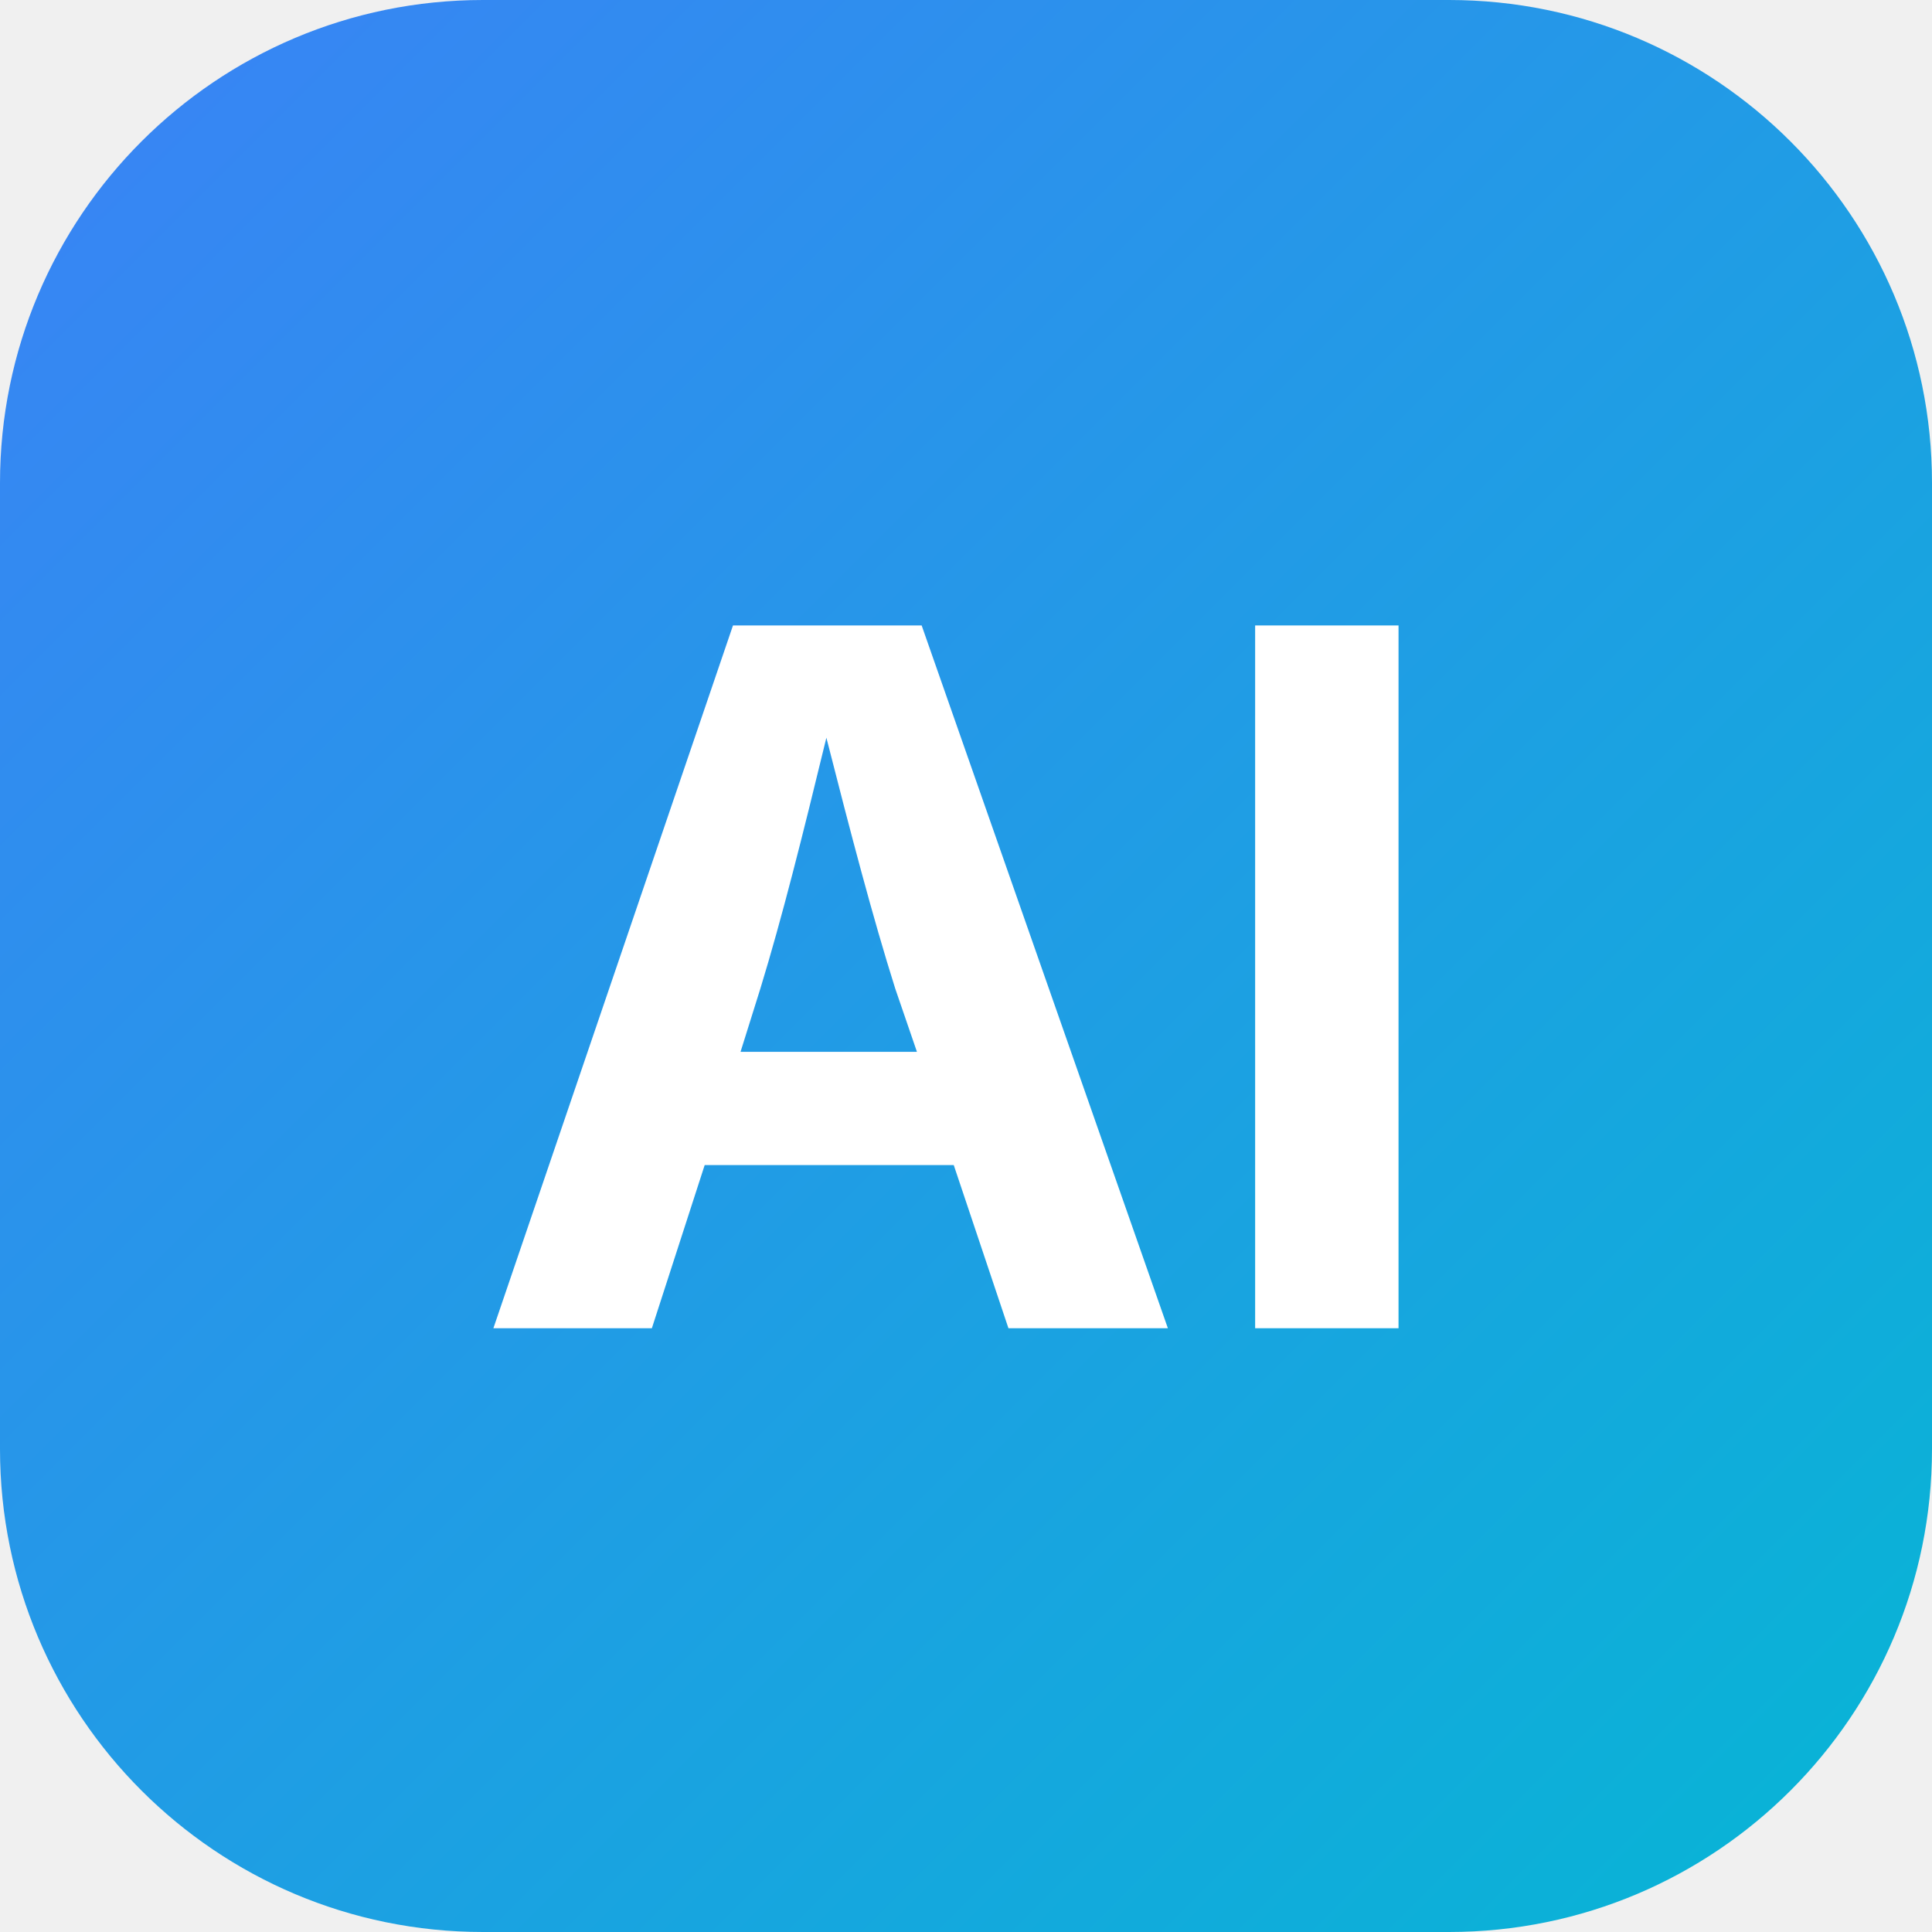
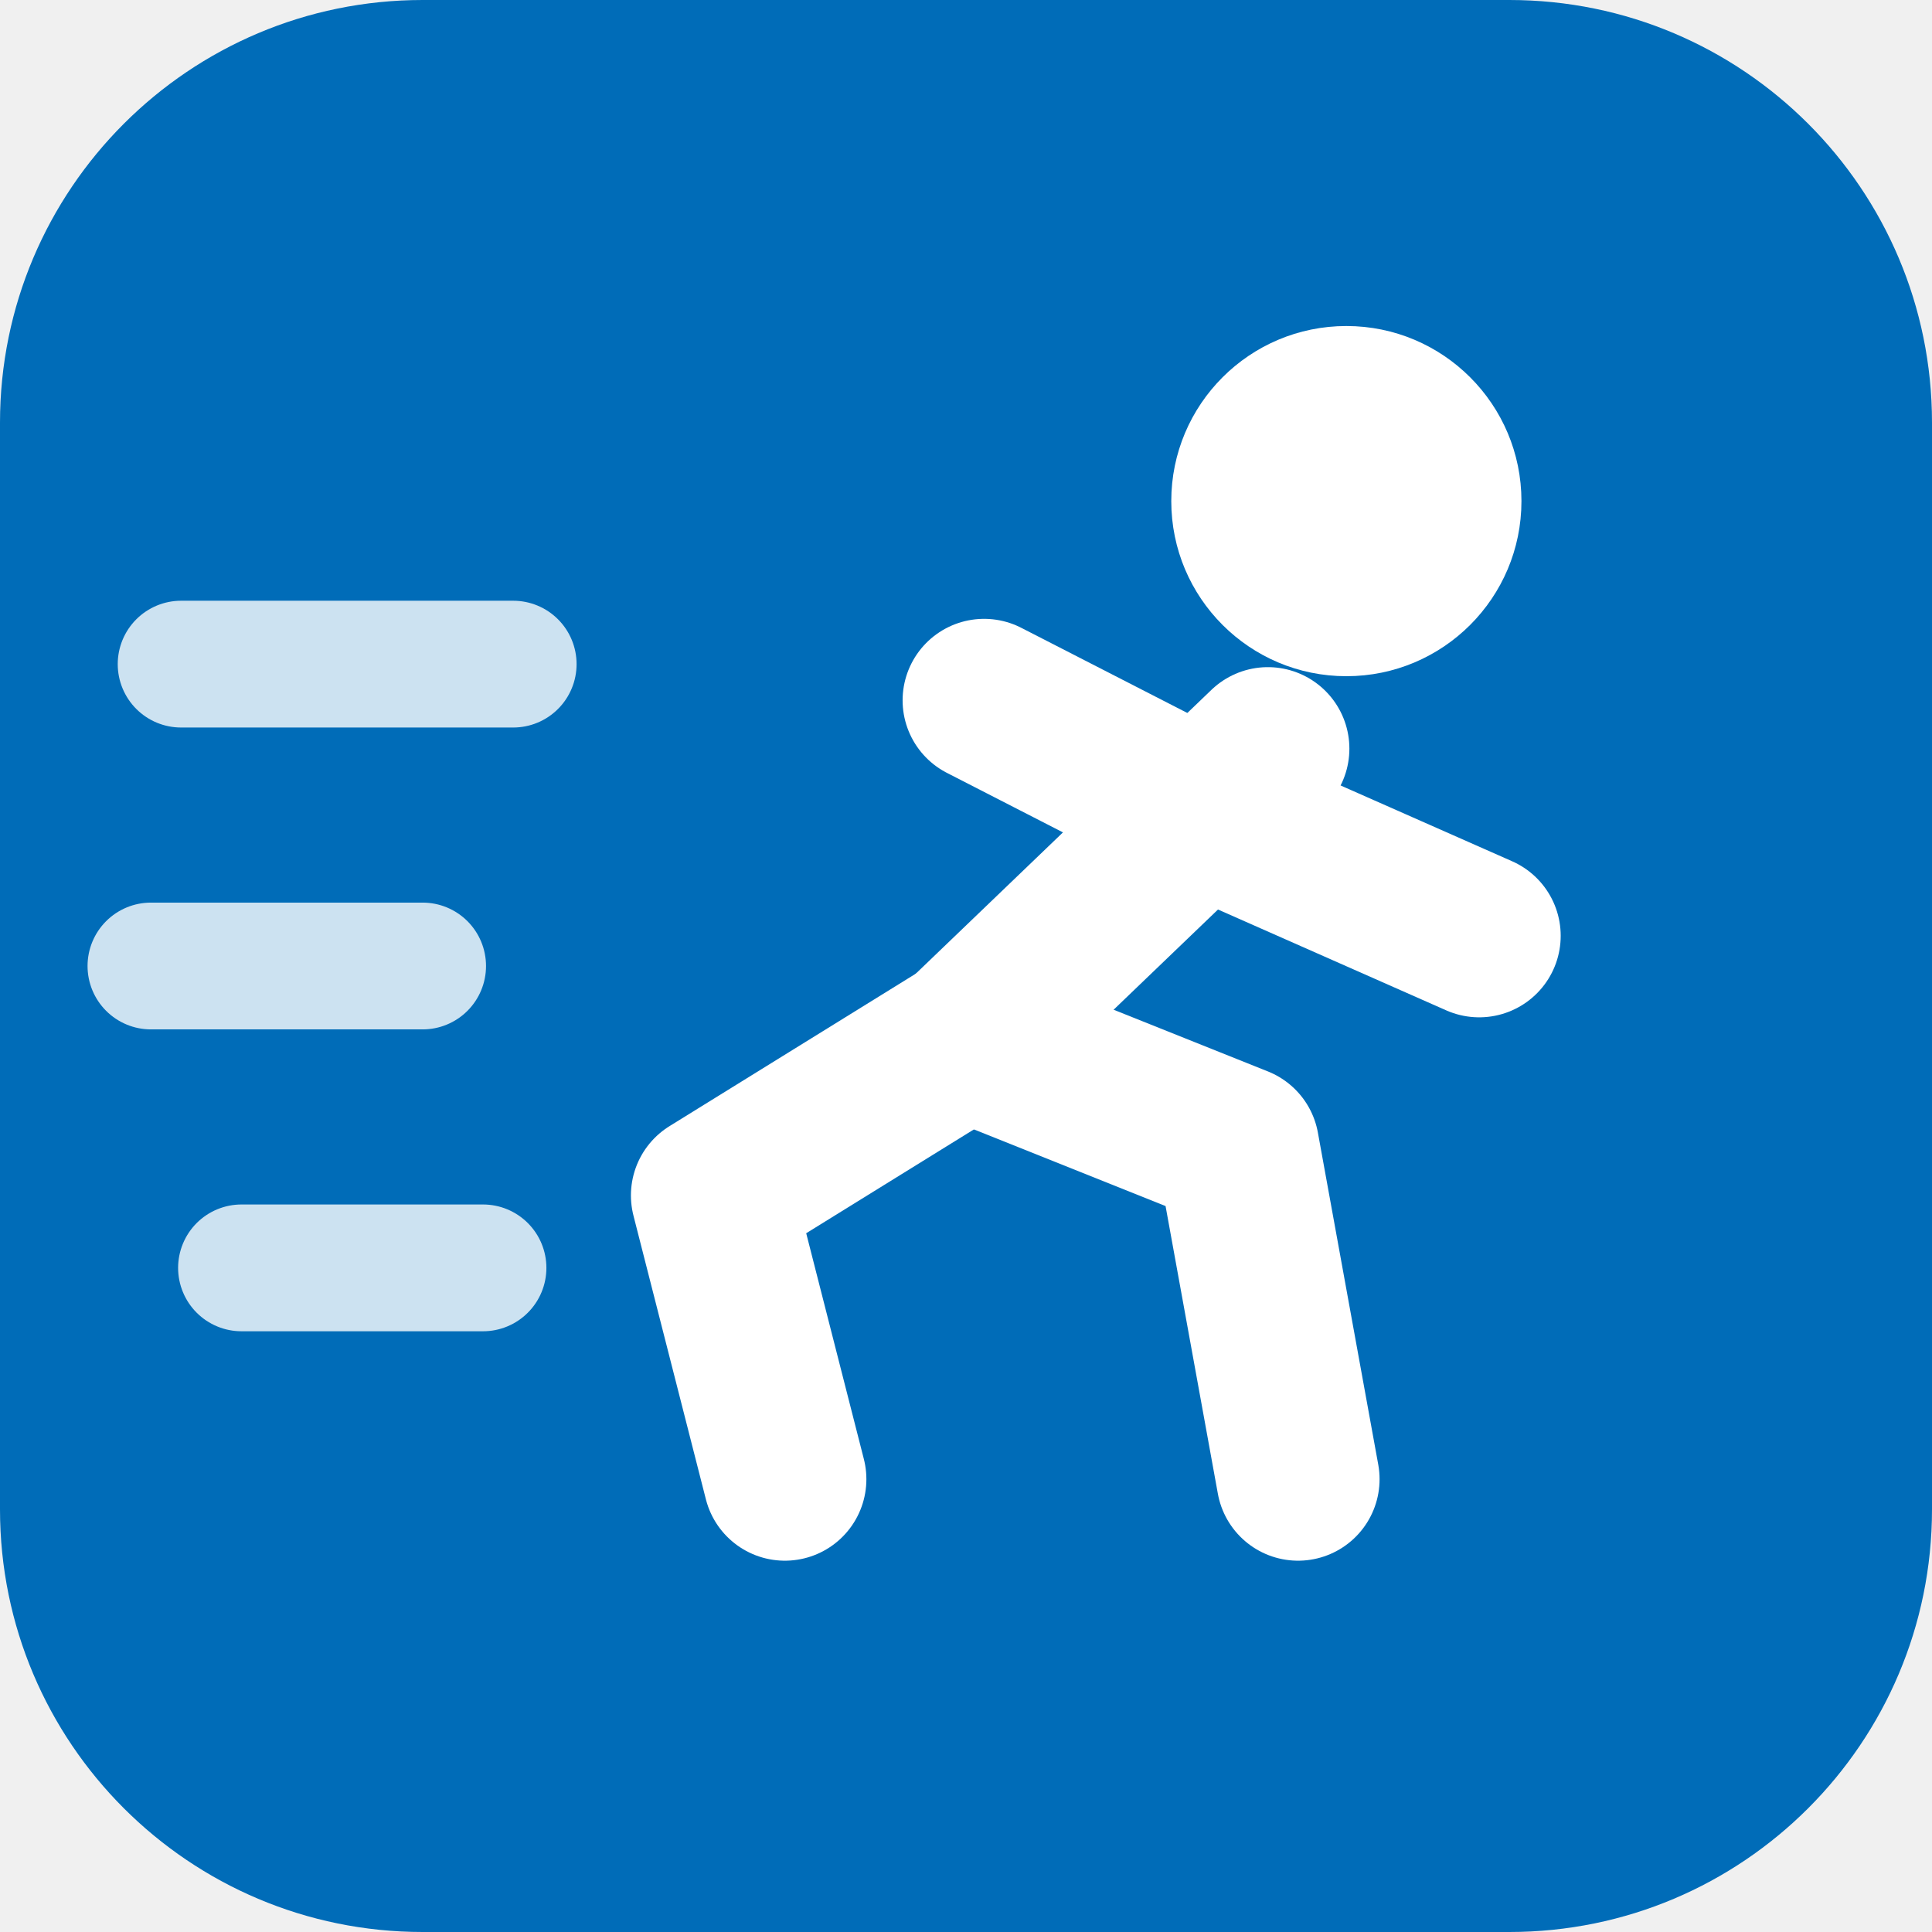
- <svg xmlns="http://www.w3.org/2000/svg" viewBox="0 0 32 32">
-   <defs>
-     <linearGradient id="g" x1="0%" y1="0%" x2="100%" y2="100%">
-       <stop offset="0%" style="stop-color:#3b82f6" />
-       <stop offset="100%" style="stop-color:#06b6d4" />
-     </linearGradient>
-   </defs>
-   <rect width="32" height="32" rx="8" fill="url(#g)" />
-   <text x="16" y="22" text-anchor="middle" fill="white" font-size="16" font-family="Inter, sans-serif" font-weight="700">AI</text>
+ <svg xmlns="http://www.w3.org/2000/svg" viewBox="0 0 32 32" role="img" aria-label="SIGAP">
+   <rect width="32" height="32" rx="7" fill="#006cb8" />
+   <g stroke="#ffffff" stroke-width="2.1" stroke-linecap="round" opacity="0.8">
+     <line x1="3" y1="11" x2="8.5" y2="11" />
+     <line x1="2.5" y1="16" x2="7" y2="16" />
+     <line x1="4" y1="21" x2="8" y2="21" />
+   </g>
+   <circle cx="22.3" cy="8.3" r="2.9" fill="#ffffff" />
+   <g stroke="#ffffff" stroke-width="2.7" stroke-linecap="round" stroke-linejoin="round" fill="none">
+     <path d="M21 12.4 L16 17.2" />
+     <path d="M16 17.2 L20.5 19 L21.5 24.5" />
+     <path d="M16 17.2 L11.8 19.8 L13 24.5" />
+     <path d="M20.2 13.6 L24.5 15.5" />
+     <path d="M20.2 13.6 L16.3 11.6" />
+   </g>
</svg>
